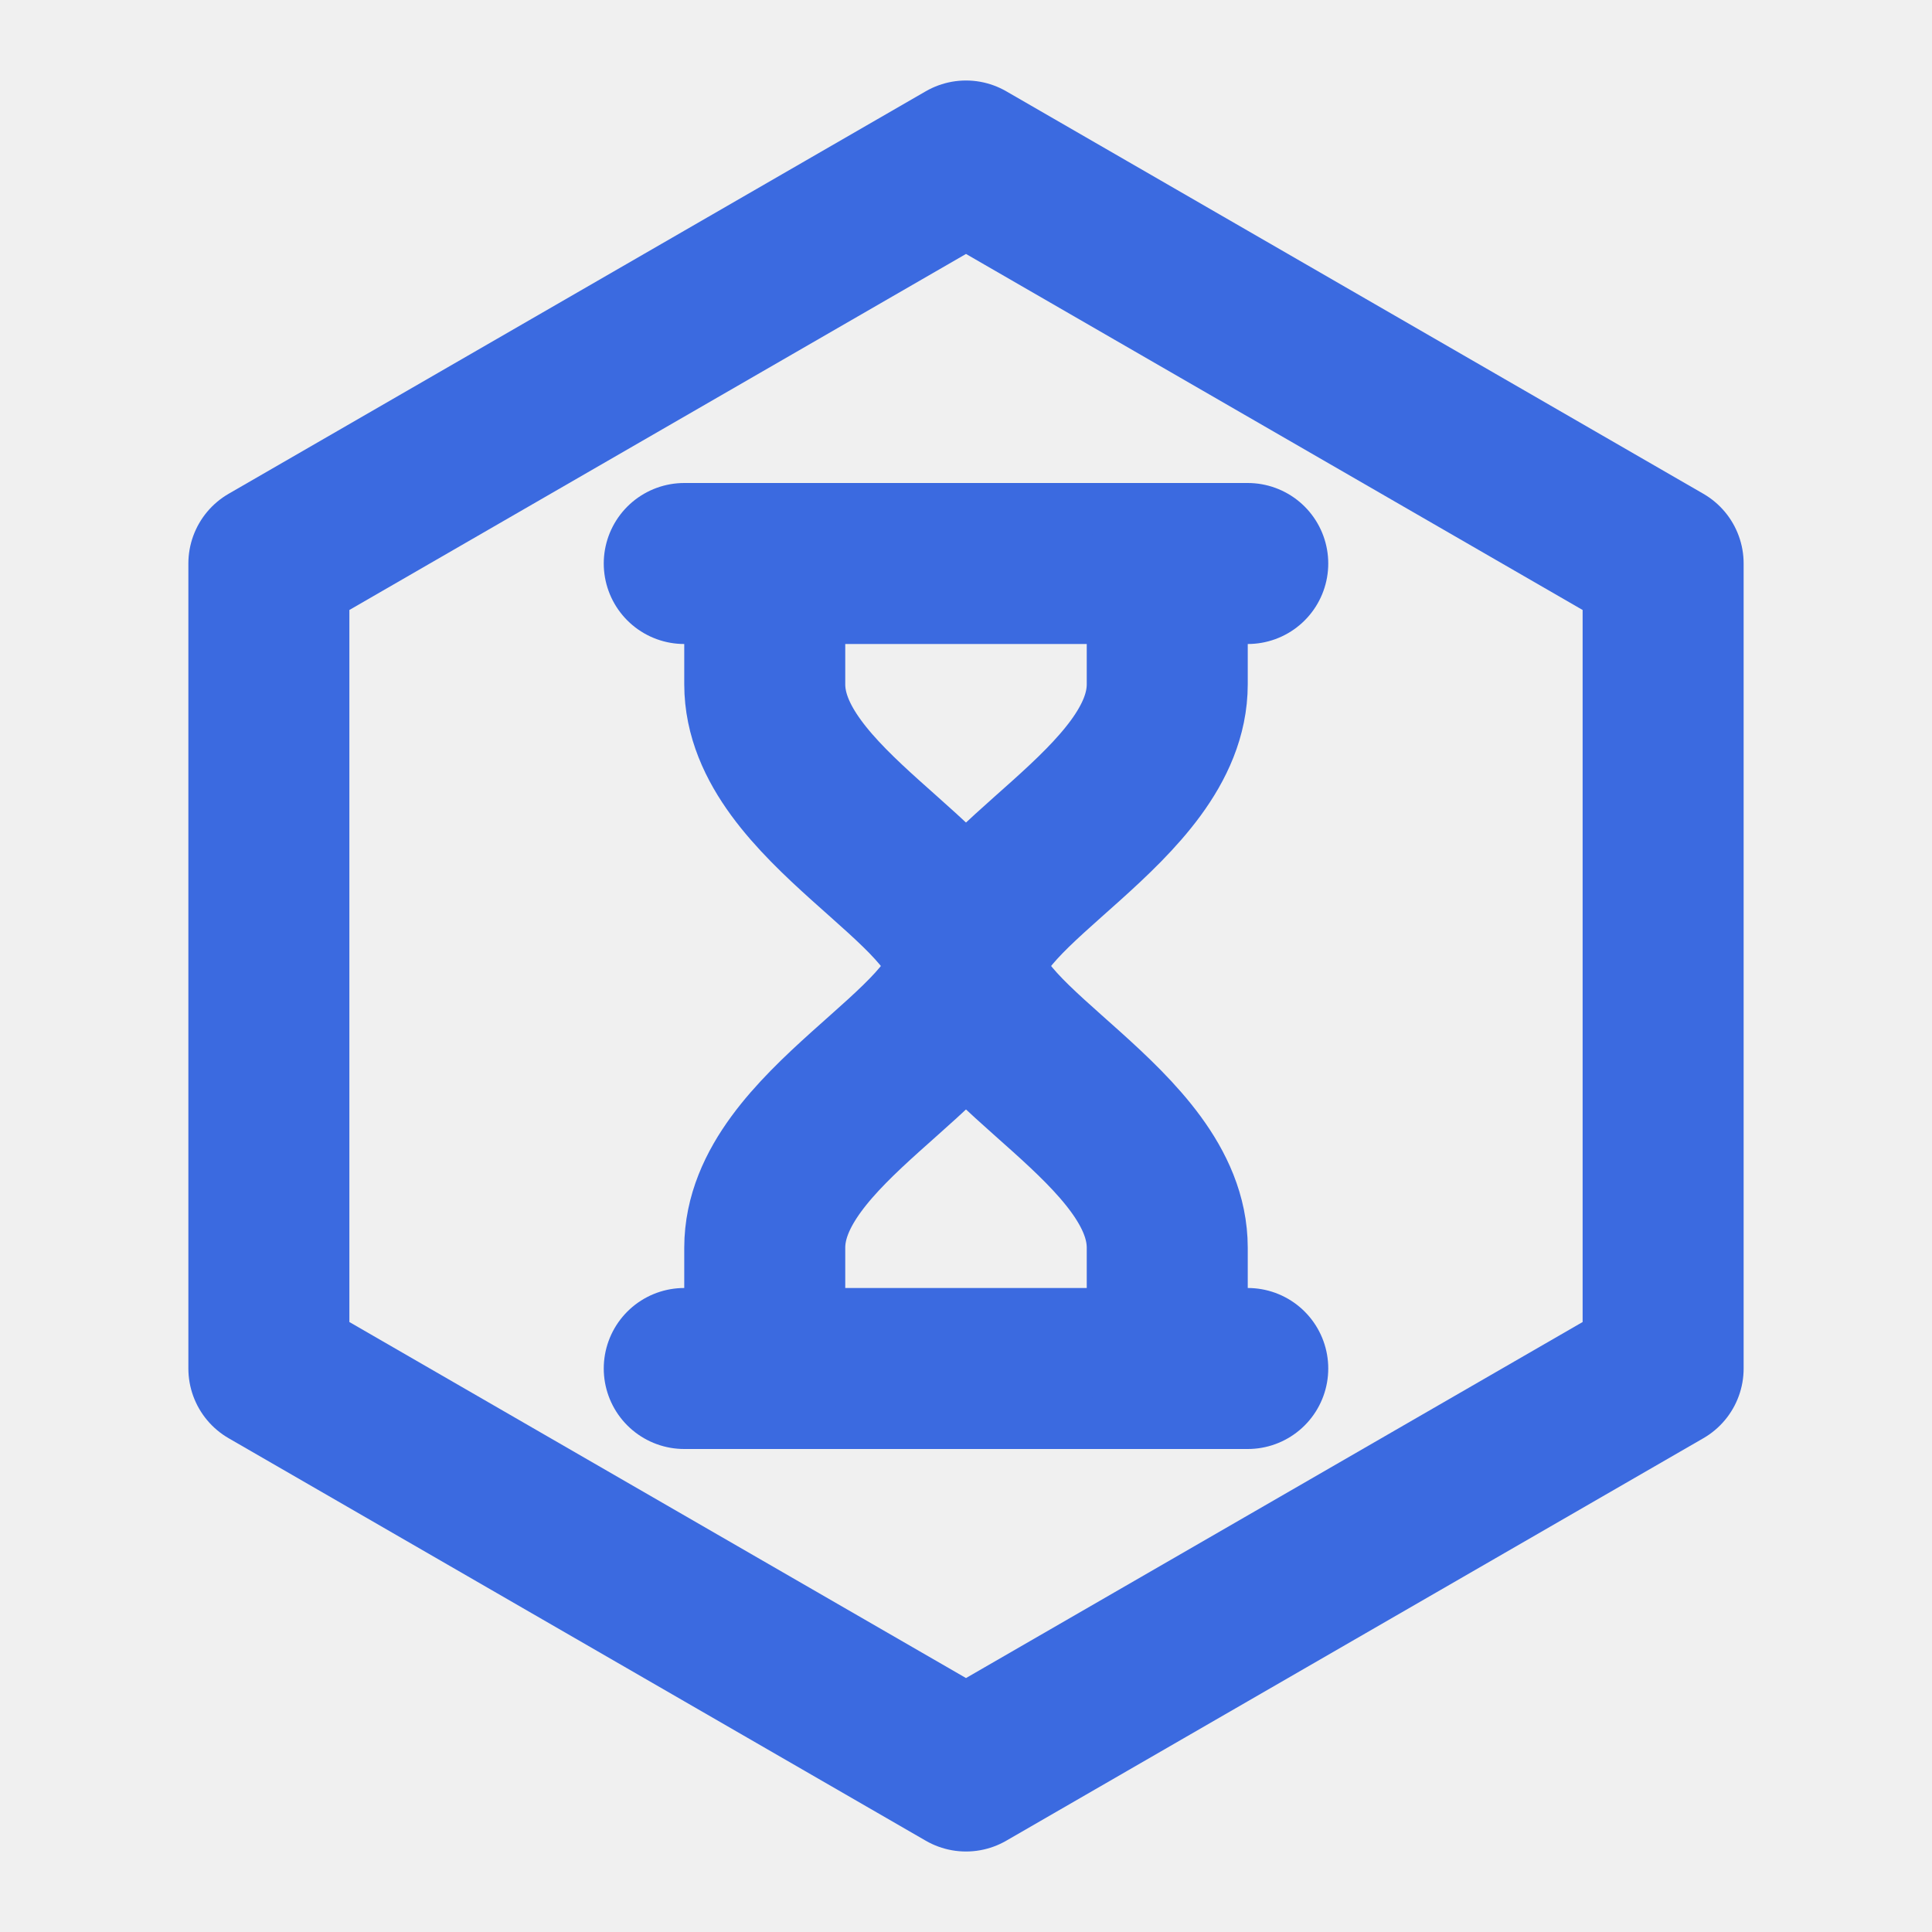
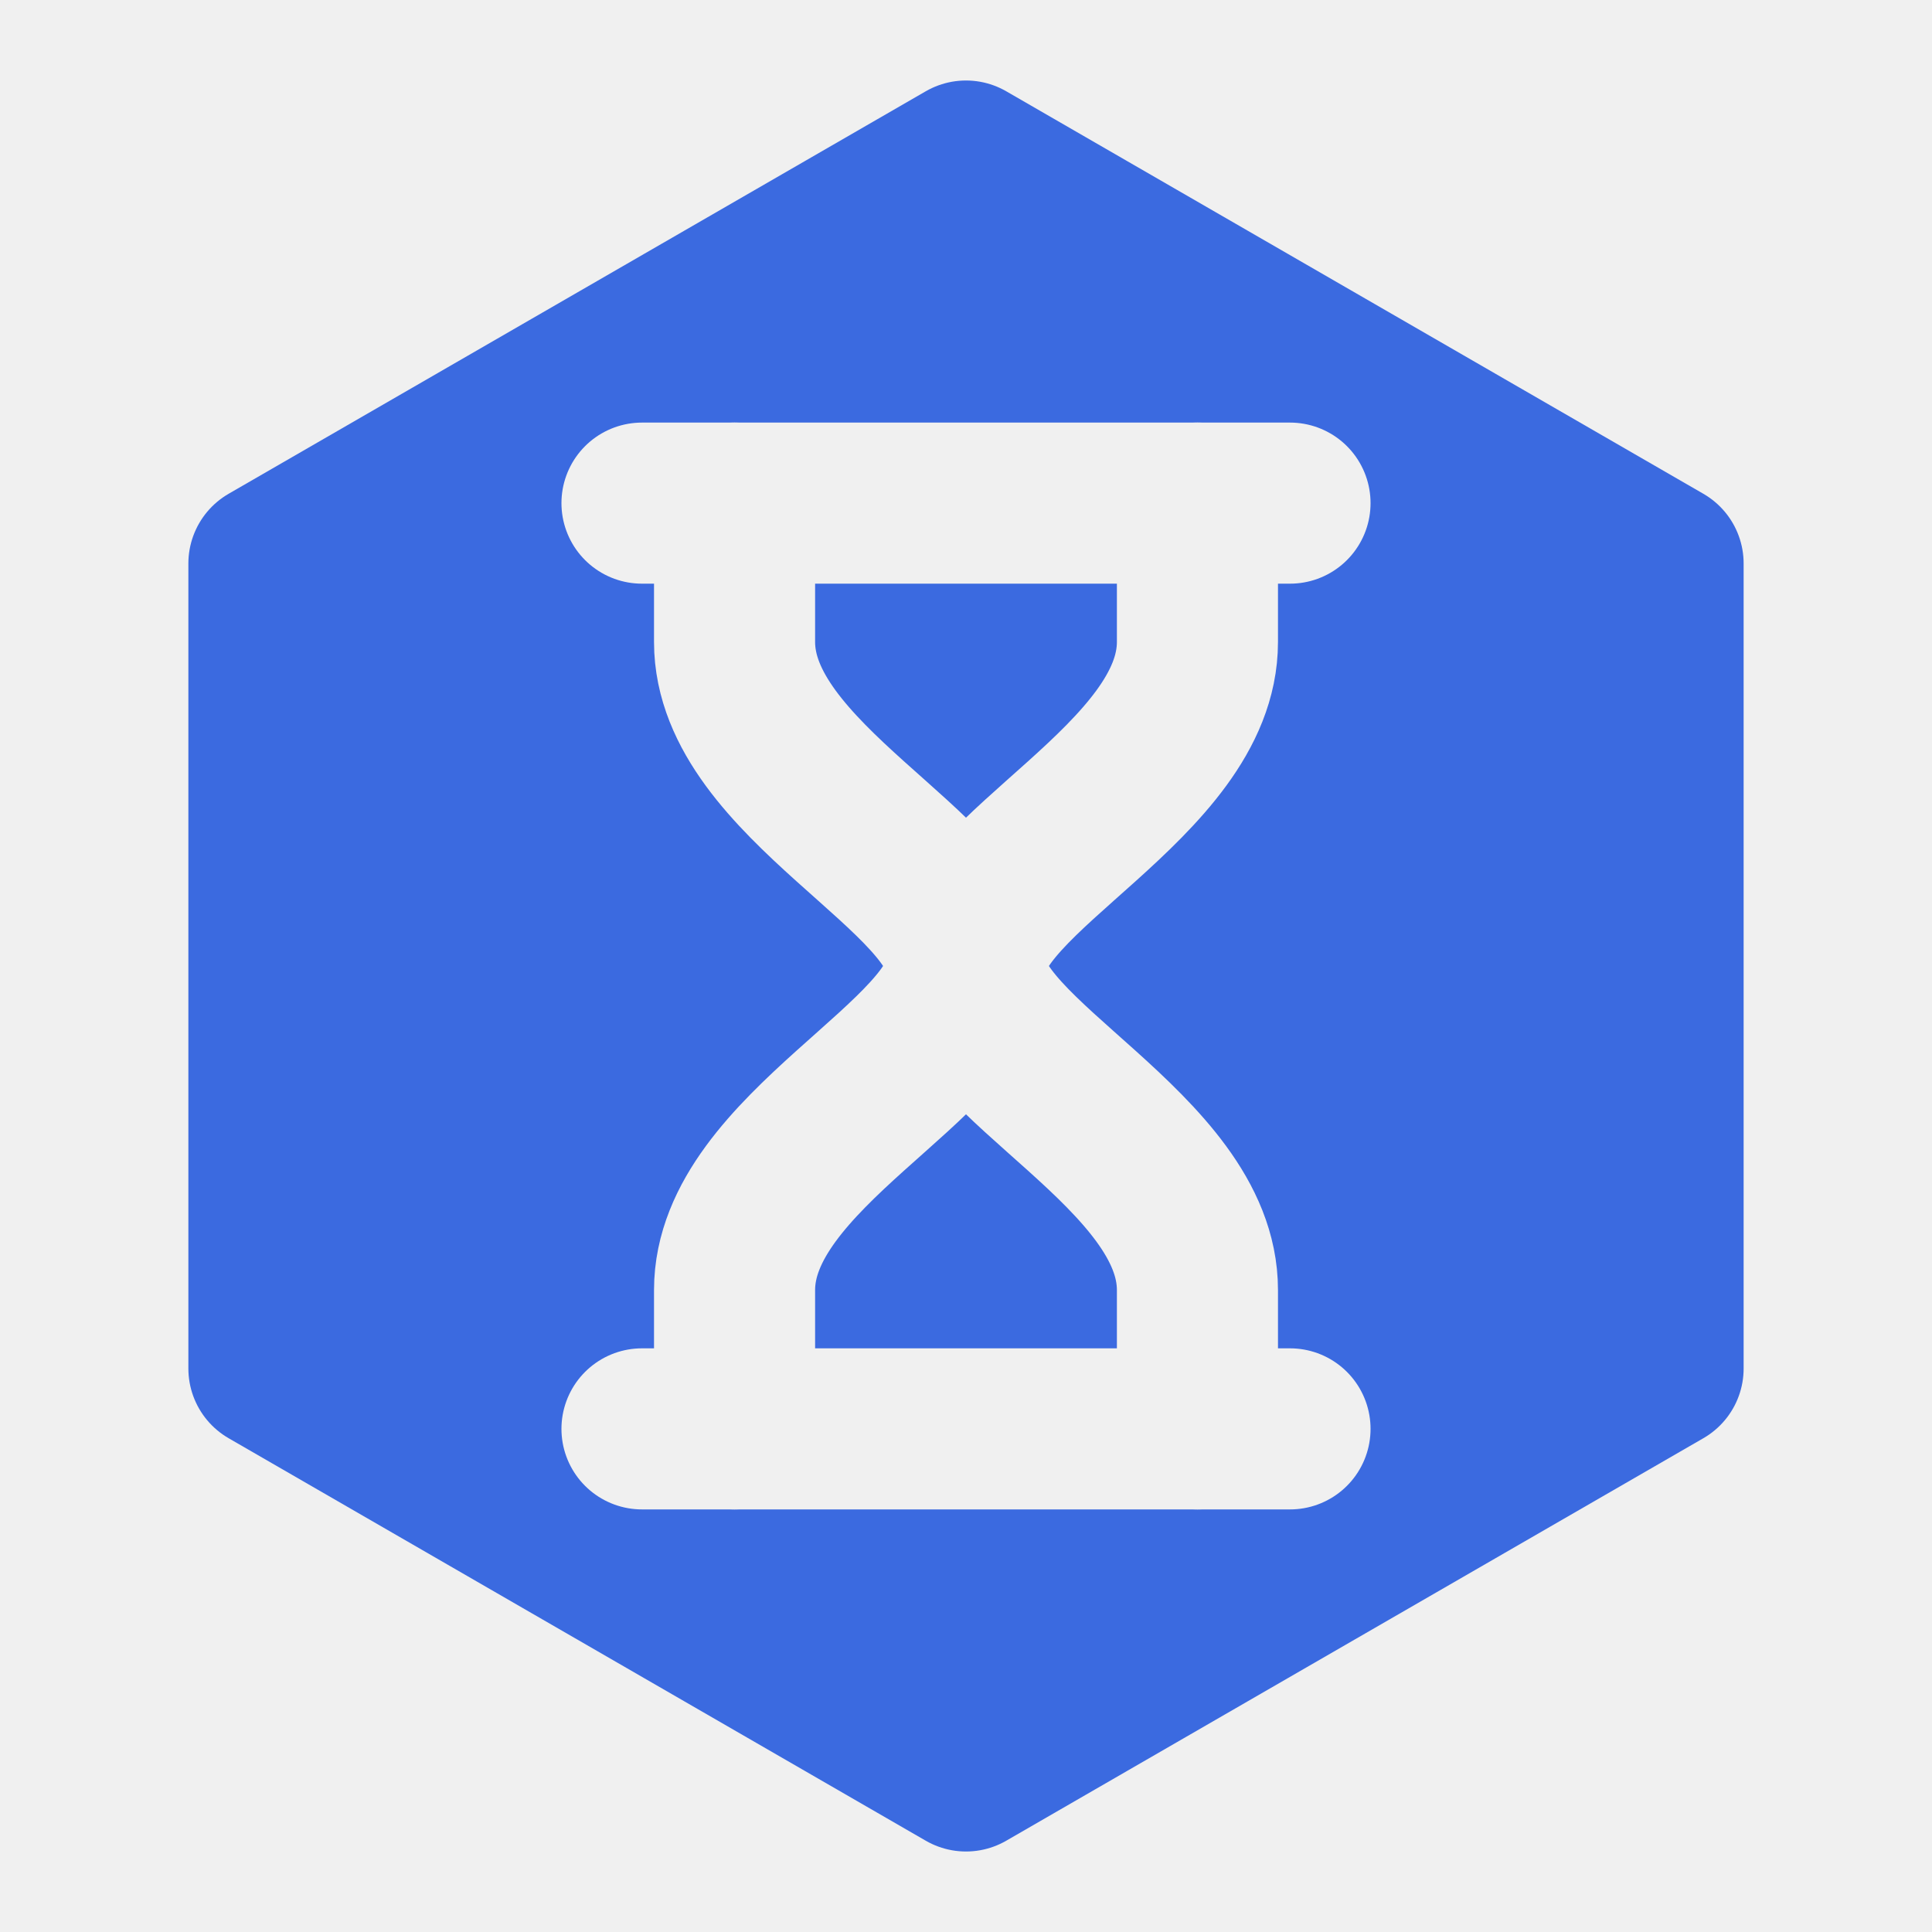
- <svg xmlns="http://www.w3.org/2000/svg" width="24" height="24" viewBox="0 0 24 24" fill="none" stroke="#3b6ae0" stroke-width="2" stroke-linecap="round" stroke-linejoin="round">
-   <path d="M12 2 20.66 7v10L12 22l-8.66-5V7Z" />
-   <path d="M8.5 7h7" />
-   <path d="M8.5 17h7" />
-   <path d="M9.5 7v1.5c0 1.5 2.5 2.5 2.5 3.5s-2.5 2-2.5 3.5V17" />
-   <path d="M14.5 7v1.5c0 1.5-2.5 2.5-2.5 3.5s2.5 2 2.5 3.5V17" />
+ <svg xmlns="http://www.w3.org/2000/svg" width="24" height="24" viewBox="0 0 24 24" fill="none" stroke-width="2" stroke-linecap="round" stroke-linejoin="round">
+   <mask id="glyph">
+     <path d="M12 2 20.66 7v10L12 22l-8.66-5V7Z" fill="#fff" stroke="#fff" />
+     <g stroke="#000" transform="translate(12 12) scale(1.15) translate(-12 -12)" stroke-width="1.74">
+       <path d="M8.5 7h7" />
+       <path d="M8.5 17h7" />
+       <path d="M9.5 7v1.5c0 1.5 2.5 2.5 2.5 3.5s-2.5 2-2.5 3.5V17" />
+       <path d="M14.5 7v1.5c0 1.5-2.5 2.5-2.5 3.5s2.5 2 2.5 3.5V17" />
+     </g>
+   </mask>
+   <rect width="24" height="24" fill="#3b6ae0" mask="url(#glyph)" />
</svg>
